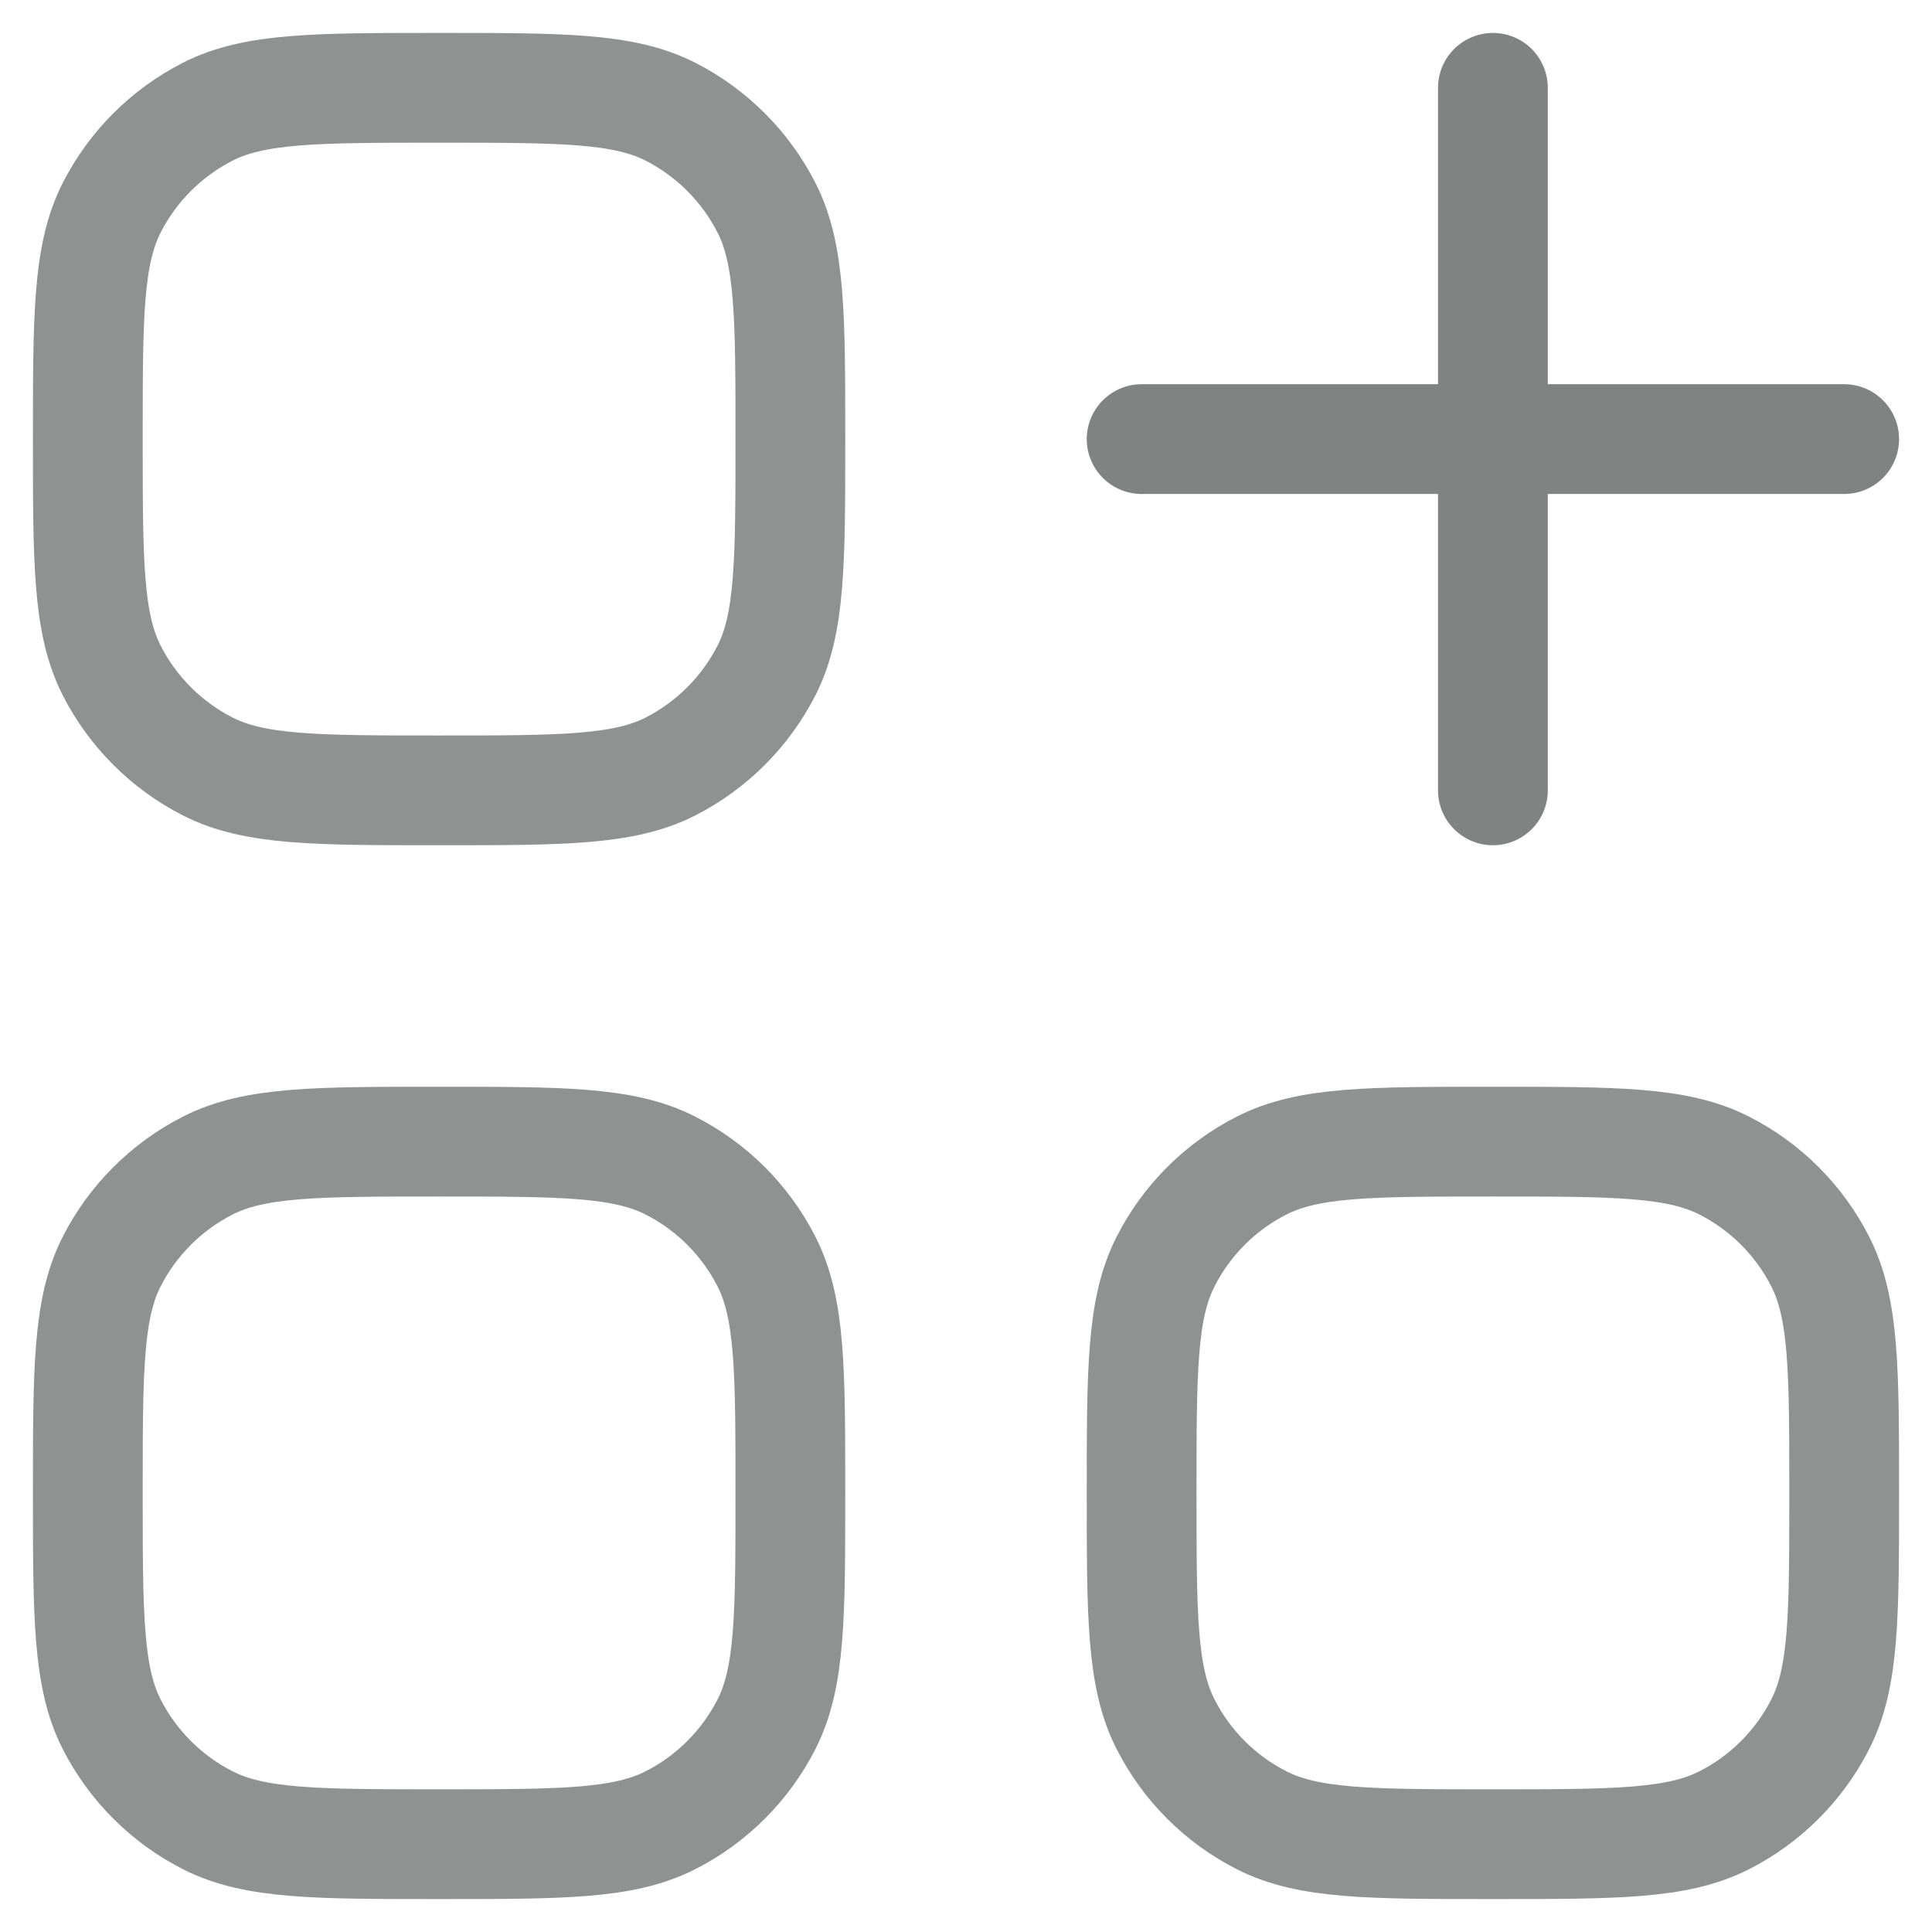
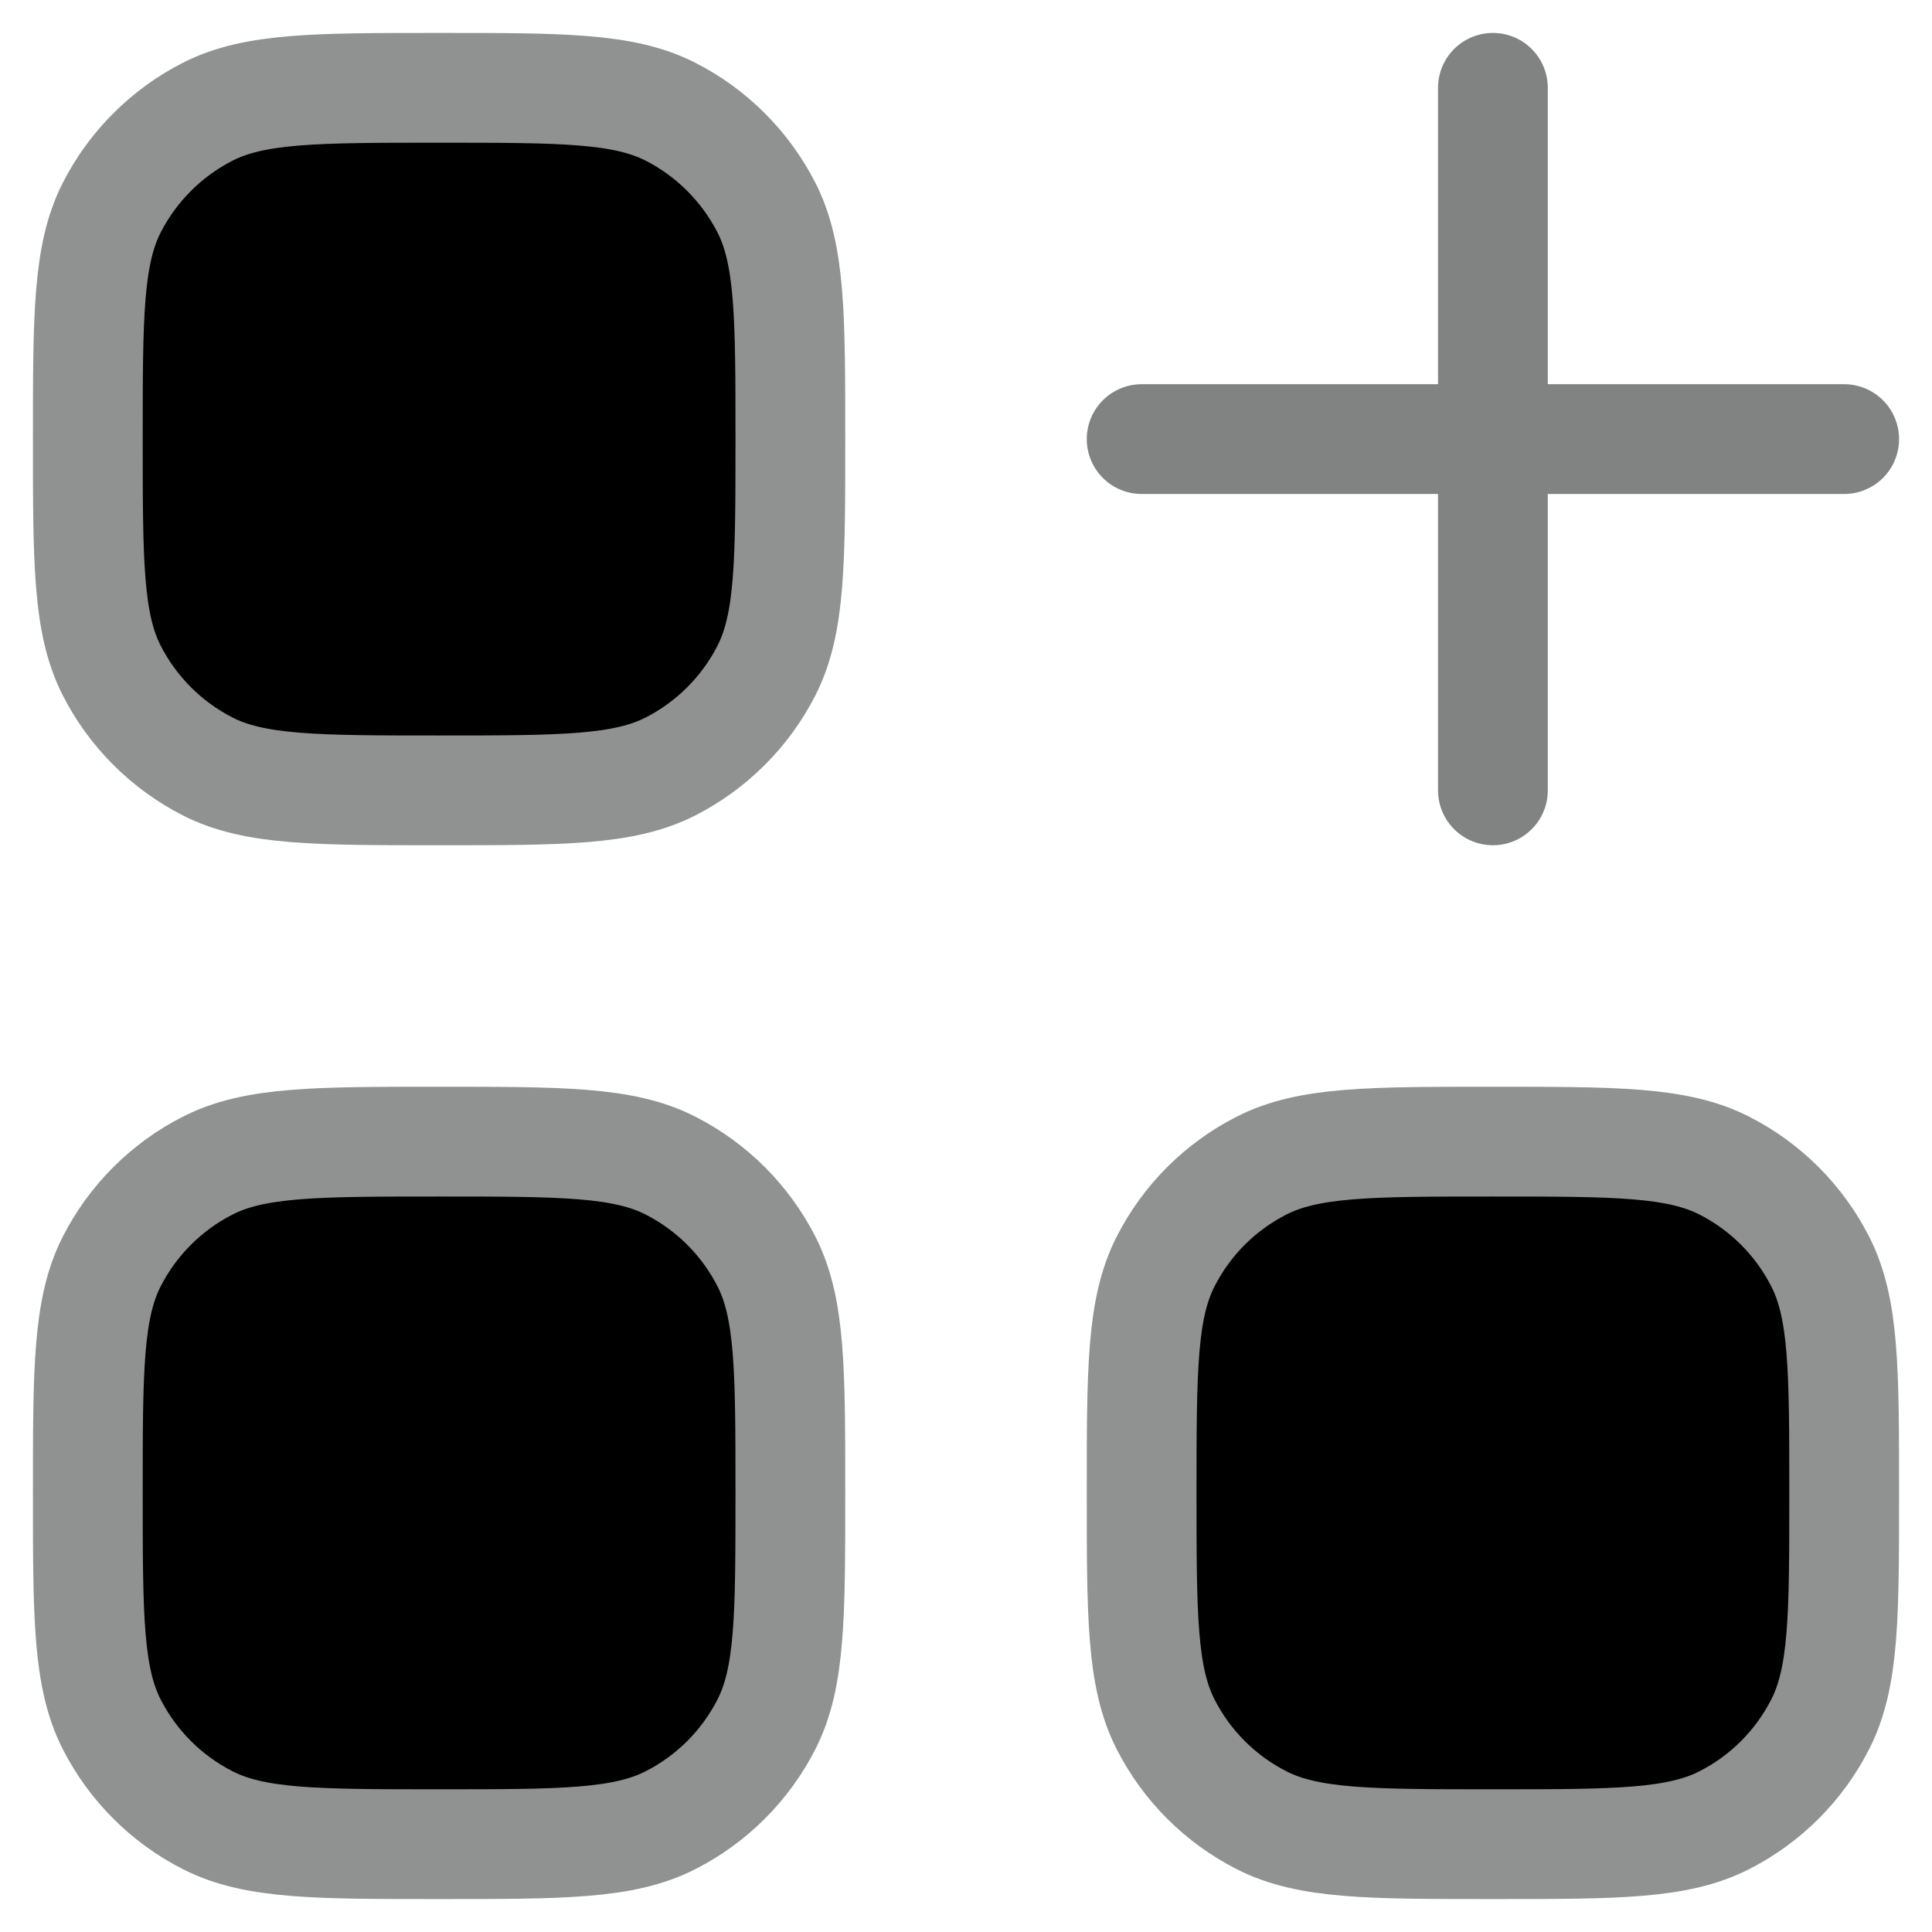
- <svg xmlns="http://www.w3.org/2000/svg" width="22" height="22" viewBox="0 0 22 22" fill="none">
+ <svg xmlns="http://www.w3.org/2000/svg" width="22" height="22" viewBox="0 0 22 22" fill="current">
  <path d="M17 1V9M21 5L13 5" stroke="#818282" stroke-width="1.25" stroke-linecap="round" stroke-linejoin="round" />
  <path d="M1 5C1 3.6 1 2.9 1.272 2.365C1.512 1.895 1.895 1.512 2.365 1.272C2.9 1 3.6 1 5 1C6.4 1 7.1 1 7.635 1.272C8.105 1.512 8.488 1.895 8.728 2.365C9 2.9 9 3.6 9 5C9 6.4 9 7.1 8.728 7.635C8.488 8.105 8.105 8.488 7.635 8.728C7.1 9 6.4 9 5 9C3.6 9 2.9 9 2.365 8.728C1.895 8.488 1.512 8.105 1.272 7.635C1 7.1 1 6.4 1 5Z" stroke="#909292" stroke-width="1.25" />
  <path d="M1 17C1 15.6 1 14.9 1.272 14.365C1.512 13.895 1.895 13.512 2.365 13.273C2.9 13 3.6 13 5 13C6.4 13 7.1 13 7.635 13.273C8.105 13.512 8.488 13.895 8.728 14.365C9 14.9 9 15.6 9 17C9 18.4 9 19.1 8.728 19.635C8.488 20.105 8.105 20.488 7.635 20.727C7.1 21 6.4 21 5 21C3.6 21 2.9 21 2.365 20.727C1.895 20.488 1.512 20.105 1.272 19.635C1 19.1 1 18.4 1 17Z" stroke="#909292" stroke-width="1.25" />
  <path d="M13 17C13 15.6 13 14.9 13.273 14.365C13.512 13.895 13.895 13.512 14.365 13.273C14.9 13 15.6 13 17 13C18.4 13 19.1 13 19.635 13.273C20.105 13.512 20.488 13.895 20.727 14.365C21 14.9 21 15.6 21 17C21 18.4 21 19.1 20.727 19.635C20.488 20.105 20.105 20.488 19.635 20.727C19.1 21 18.4 21 17 21C15.6 21 14.9 21 14.365 20.727C13.895 20.488 13.512 20.105 13.273 19.635C13 19.1 13 18.4 13 17Z" stroke="#909292" stroke-width="1.25" />
</svg>
